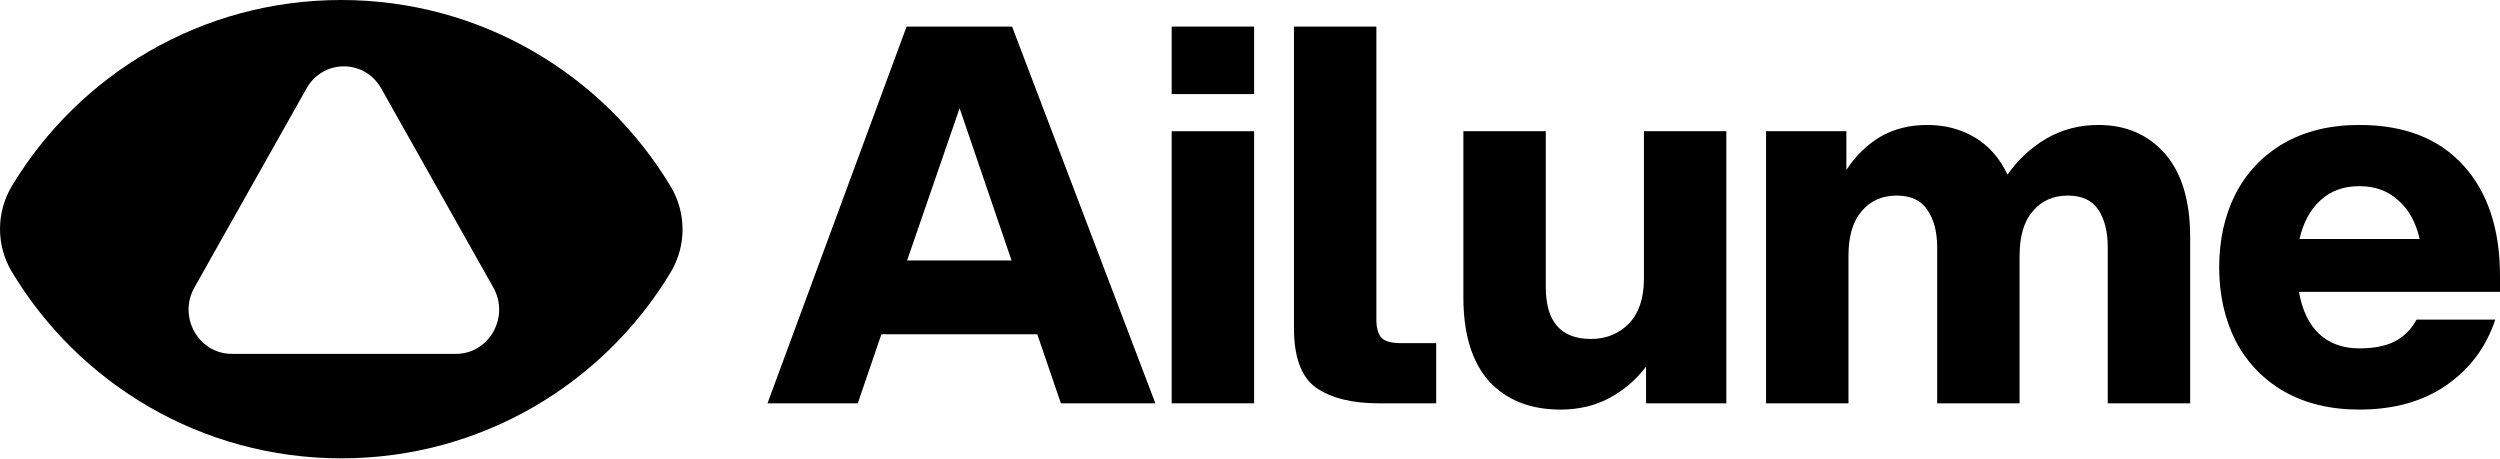
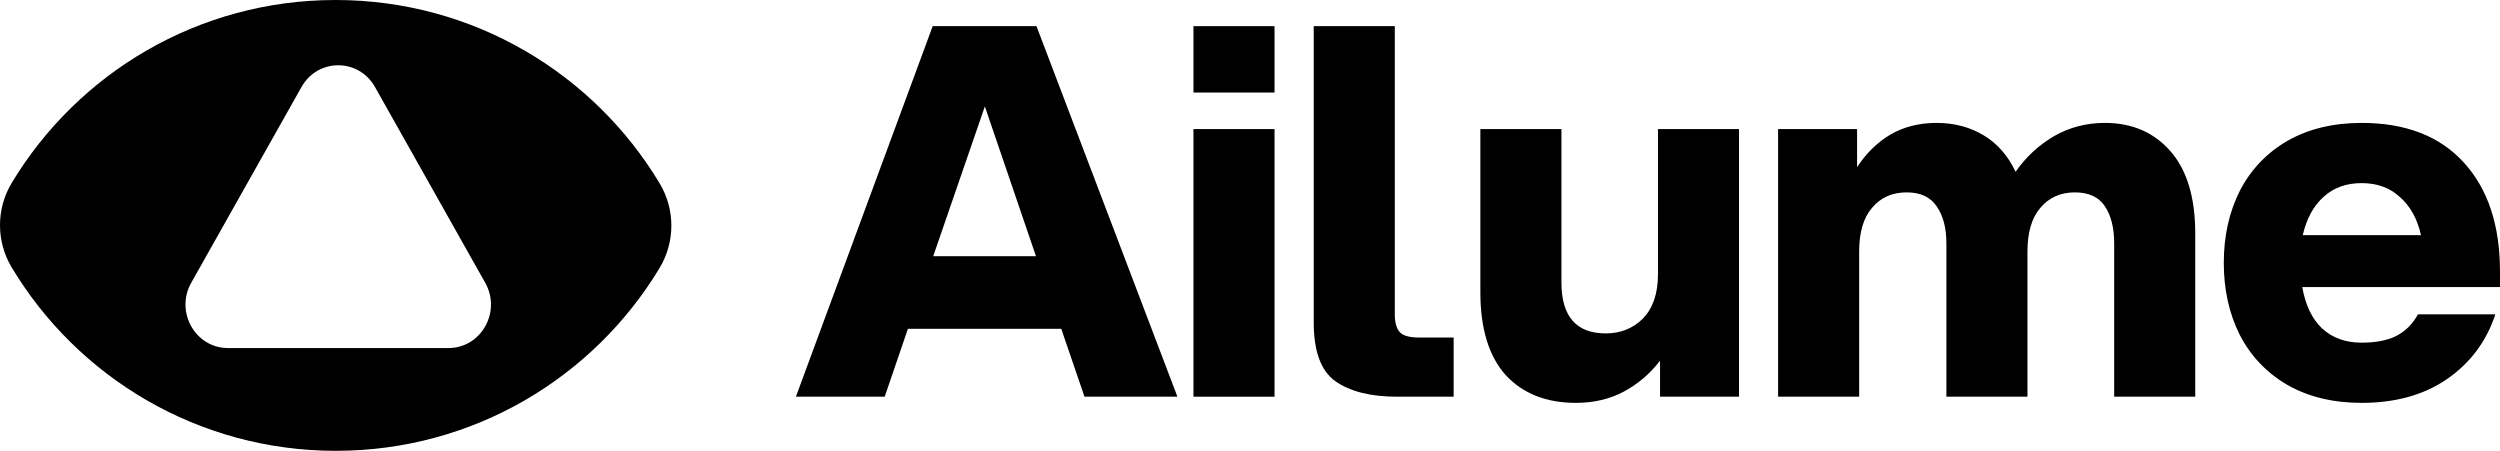
- <svg xmlns="http://www.w3.org/2000/svg" width="120" height="22" viewBox="0 0 120 22" fill="none">
-   <path d="M49.789 16.044H42.307L41.173 19.359H36.84L43.516 1.276H48.58L55.458 19.359H50.923L49.789 16.044ZM48.555 12.502L46.061 5.194L43.541 12.502H48.555Z" fill="currentColor" />
-   <path d="M56.241 6.299H60.197V19.359H56.241V6.299ZM56.241 1.276H60.197V4.516H56.241V1.276Z" fill="currentColor" />
-   <path d="M66.066 1.276V15.341C66.066 15.742 66.15 16.035 66.317 16.22C66.486 16.387 66.796 16.471 67.25 16.471H68.938V19.359H66.166C64.89 19.359 63.891 19.108 63.168 18.606C62.463 18.103 62.11 17.149 62.11 15.742V1.276H66.066Z" fill="currentColor" />
-   <path d="M74.198 13.783C74.198 15.441 74.92 16.27 76.364 16.27C77.087 16.27 77.691 16.027 78.178 15.541C78.665 15.039 78.909 14.319 78.909 13.382V6.299H82.864V19.359H79.01V17.601C78.523 18.237 77.935 18.739 77.246 19.108C76.557 19.476 75.776 19.66 74.903 19.66C73.459 19.66 72.316 19.208 71.477 18.304C70.654 17.383 70.242 16.035 70.242 14.261V6.299H74.198V13.783Z" fill="currentColor" />
-   <path d="M101.172 11.875C101.172 11.121 101.021 10.518 100.719 10.066C100.417 9.614 99.93 9.388 99.258 9.388C98.552 9.388 97.99 9.639 97.57 10.142C97.15 10.627 96.94 11.339 96.94 12.277V19.359H92.984V11.875C92.984 11.121 92.825 10.518 92.506 10.066C92.203 9.614 91.716 9.388 91.044 9.388C90.339 9.388 89.776 9.639 89.356 10.142C88.936 10.627 88.727 11.339 88.727 12.277V19.359H84.771V6.299H88.626V8.158C89.062 7.488 89.6 6.96 90.238 6.575C90.893 6.19 91.649 5.998 92.506 5.998C93.362 5.998 94.126 6.199 94.798 6.6C95.47 7.002 95.991 7.597 96.36 8.384C96.864 7.664 97.486 7.086 98.225 6.651C98.981 6.215 99.812 5.998 100.719 5.998C102.046 5.998 103.112 6.458 103.919 7.379C104.725 8.3 105.128 9.639 105.128 11.398V19.359H101.172V11.875Z" fill="currentColor" />
-   <path d="M113.248 19.66C111.854 19.66 110.645 19.367 109.62 18.781C108.612 18.195 107.84 17.383 107.302 16.345C106.781 15.307 106.521 14.135 106.521 12.829C106.521 11.523 106.781 10.351 107.302 9.313C107.84 8.275 108.612 7.463 109.62 6.877C110.645 6.291 111.854 5.998 113.248 5.998C115.398 5.998 117.061 6.642 118.236 7.932C119.412 9.221 120 10.996 120 13.256V14.009H110.351C110.502 14.88 110.821 15.55 111.308 16.019C111.812 16.488 112.459 16.722 113.248 16.722C113.937 16.722 114.499 16.613 114.936 16.395C115.389 16.161 115.742 15.809 115.994 15.341H119.773C119.337 16.663 118.547 17.718 117.405 18.505C116.28 19.275 114.894 19.66 113.248 19.66ZM116.145 11.473C115.961 10.669 115.616 10.05 115.112 9.614C114.625 9.162 114.004 8.936 113.248 8.936C112.492 8.936 111.871 9.162 111.384 9.614C110.897 10.05 110.561 10.669 110.376 11.473H116.145Z" fill="currentColor" />
+ <svg xmlns="http://www.w3.org/2000/svg" width="122" height="22" viewBox="0 0 122 22" fill="none">
+   <path d="M51.789 16.044H44.307L43.173 19.359H38.84L45.516 1.276H50.58L57.458 19.359H52.923L51.789 16.044ZM50.555 12.502L48.061 5.194L45.541 12.502H50.555Z" fill="currentColor" />
+   <path d="M58.241 6.299H62.197V19.359H58.241V6.299ZM58.241 1.276H62.197V4.516H58.241V1.276Z" fill="currentColor" />
+   <path d="M68.066 1.276V15.341C68.066 15.742 68.15 16.035 68.317 16.22C68.486 16.387 68.796 16.471 69.25 16.471H70.938V19.359H68.166C66.89 19.359 65.891 19.108 65.168 18.606C64.463 18.103 64.11 17.149 64.11 15.742V1.276H68.066Z" fill="currentColor" />
+   <path d="M76.198 13.783C76.198 15.441 76.92 16.27 78.364 16.27C79.087 16.27 79.691 16.027 80.178 15.541C80.665 15.039 80.909 14.319 80.909 13.382V6.299H84.864V19.359H81.01V17.601C80.523 18.237 79.935 18.739 79.246 19.108C78.557 19.476 77.776 19.66 76.903 19.66C75.459 19.66 74.316 19.208 73.477 18.304C72.654 17.383 72.242 16.035 72.242 14.261V6.299H76.198V13.783Z" fill="currentColor" />
+   <path d="M103.172 11.875C103.172 11.121 103.021 10.518 102.719 10.066C102.417 9.614 101.93 9.388 101.258 9.388C100.552 9.388 99.99 9.639 99.57 10.142C99.15 10.627 98.94 11.339 98.94 12.277V19.359H94.984V11.875C94.984 11.121 94.825 10.518 94.506 10.066C94.203 9.614 93.716 9.388 93.044 9.388C92.339 9.388 91.776 9.639 91.356 10.142C90.936 10.627 90.727 11.339 90.727 12.277V19.359H86.771V6.299H90.626V8.158C91.062 7.488 91.6 6.96 92.238 6.575C92.893 6.19 93.649 5.998 94.506 5.998C95.362 5.998 96.126 6.199 96.798 6.6C97.47 7.002 97.991 7.597 98.36 8.384C98.864 7.664 99.486 7.086 100.225 6.651C100.981 6.215 101.812 5.998 102.719 5.998C104.046 5.998 105.112 6.458 105.919 7.379C106.725 8.3 107.128 9.639 107.128 11.398V19.359H103.172V11.875Z" fill="currentColor" />
+   <path d="M115.248 19.66C113.854 19.66 112.645 19.367 111.62 18.781C110.612 18.195 109.84 17.383 109.302 16.345C108.781 15.307 108.521 14.135 108.521 12.829C108.521 11.523 108.781 10.351 109.302 9.313C109.84 8.275 110.612 7.463 111.62 6.877C112.645 6.291 113.854 5.998 115.248 5.998C117.398 5.998 119.061 6.642 120.236 7.932C121.412 9.221 122 10.996 122 13.256V14.009H112.351C112.502 14.88 112.821 15.55 113.308 16.019C113.812 16.488 114.459 16.722 115.248 16.722C115.937 16.722 116.499 16.613 116.936 16.395C117.389 16.161 117.742 15.809 117.994 15.341H121.773C121.337 16.663 120.547 17.718 119.405 18.505C118.28 19.275 116.894 19.66 115.248 19.66ZM118.145 11.473C117.961 10.669 117.616 10.05 117.112 9.614C116.625 9.162 116.004 8.936 115.248 8.936C114.492 8.936 113.871 9.162 113.384 9.614C112.896 10.05 112.561 10.669 112.376 11.473H118.145Z" fill="currentColor" />
  <path fill-rule="evenodd" clip-rule="evenodd" d="M16.375 0C23.096 6.07737e-05 28.974 3.589 32.191 8.948C32.954 10.22 32.953 11.807 32.188 13.078C28.968 18.423 23.097 22 16.387 22C9.667 22 3.788 18.411 0.572 13.052C-0.192 11.78 -0.19 10.192 0.575 8.921C3.795 3.577 9.666 0 16.375 0ZM18.299 4.246C17.502 2.831 15.51 2.831 14.713 4.246L9.332 13.8C8.535 15.216 9.532 16.985 11.126 16.985H21.886C23.48 16.985 24.477 15.216 23.679 13.8L18.299 4.246Z" fill="currentColor" />
</svg>
